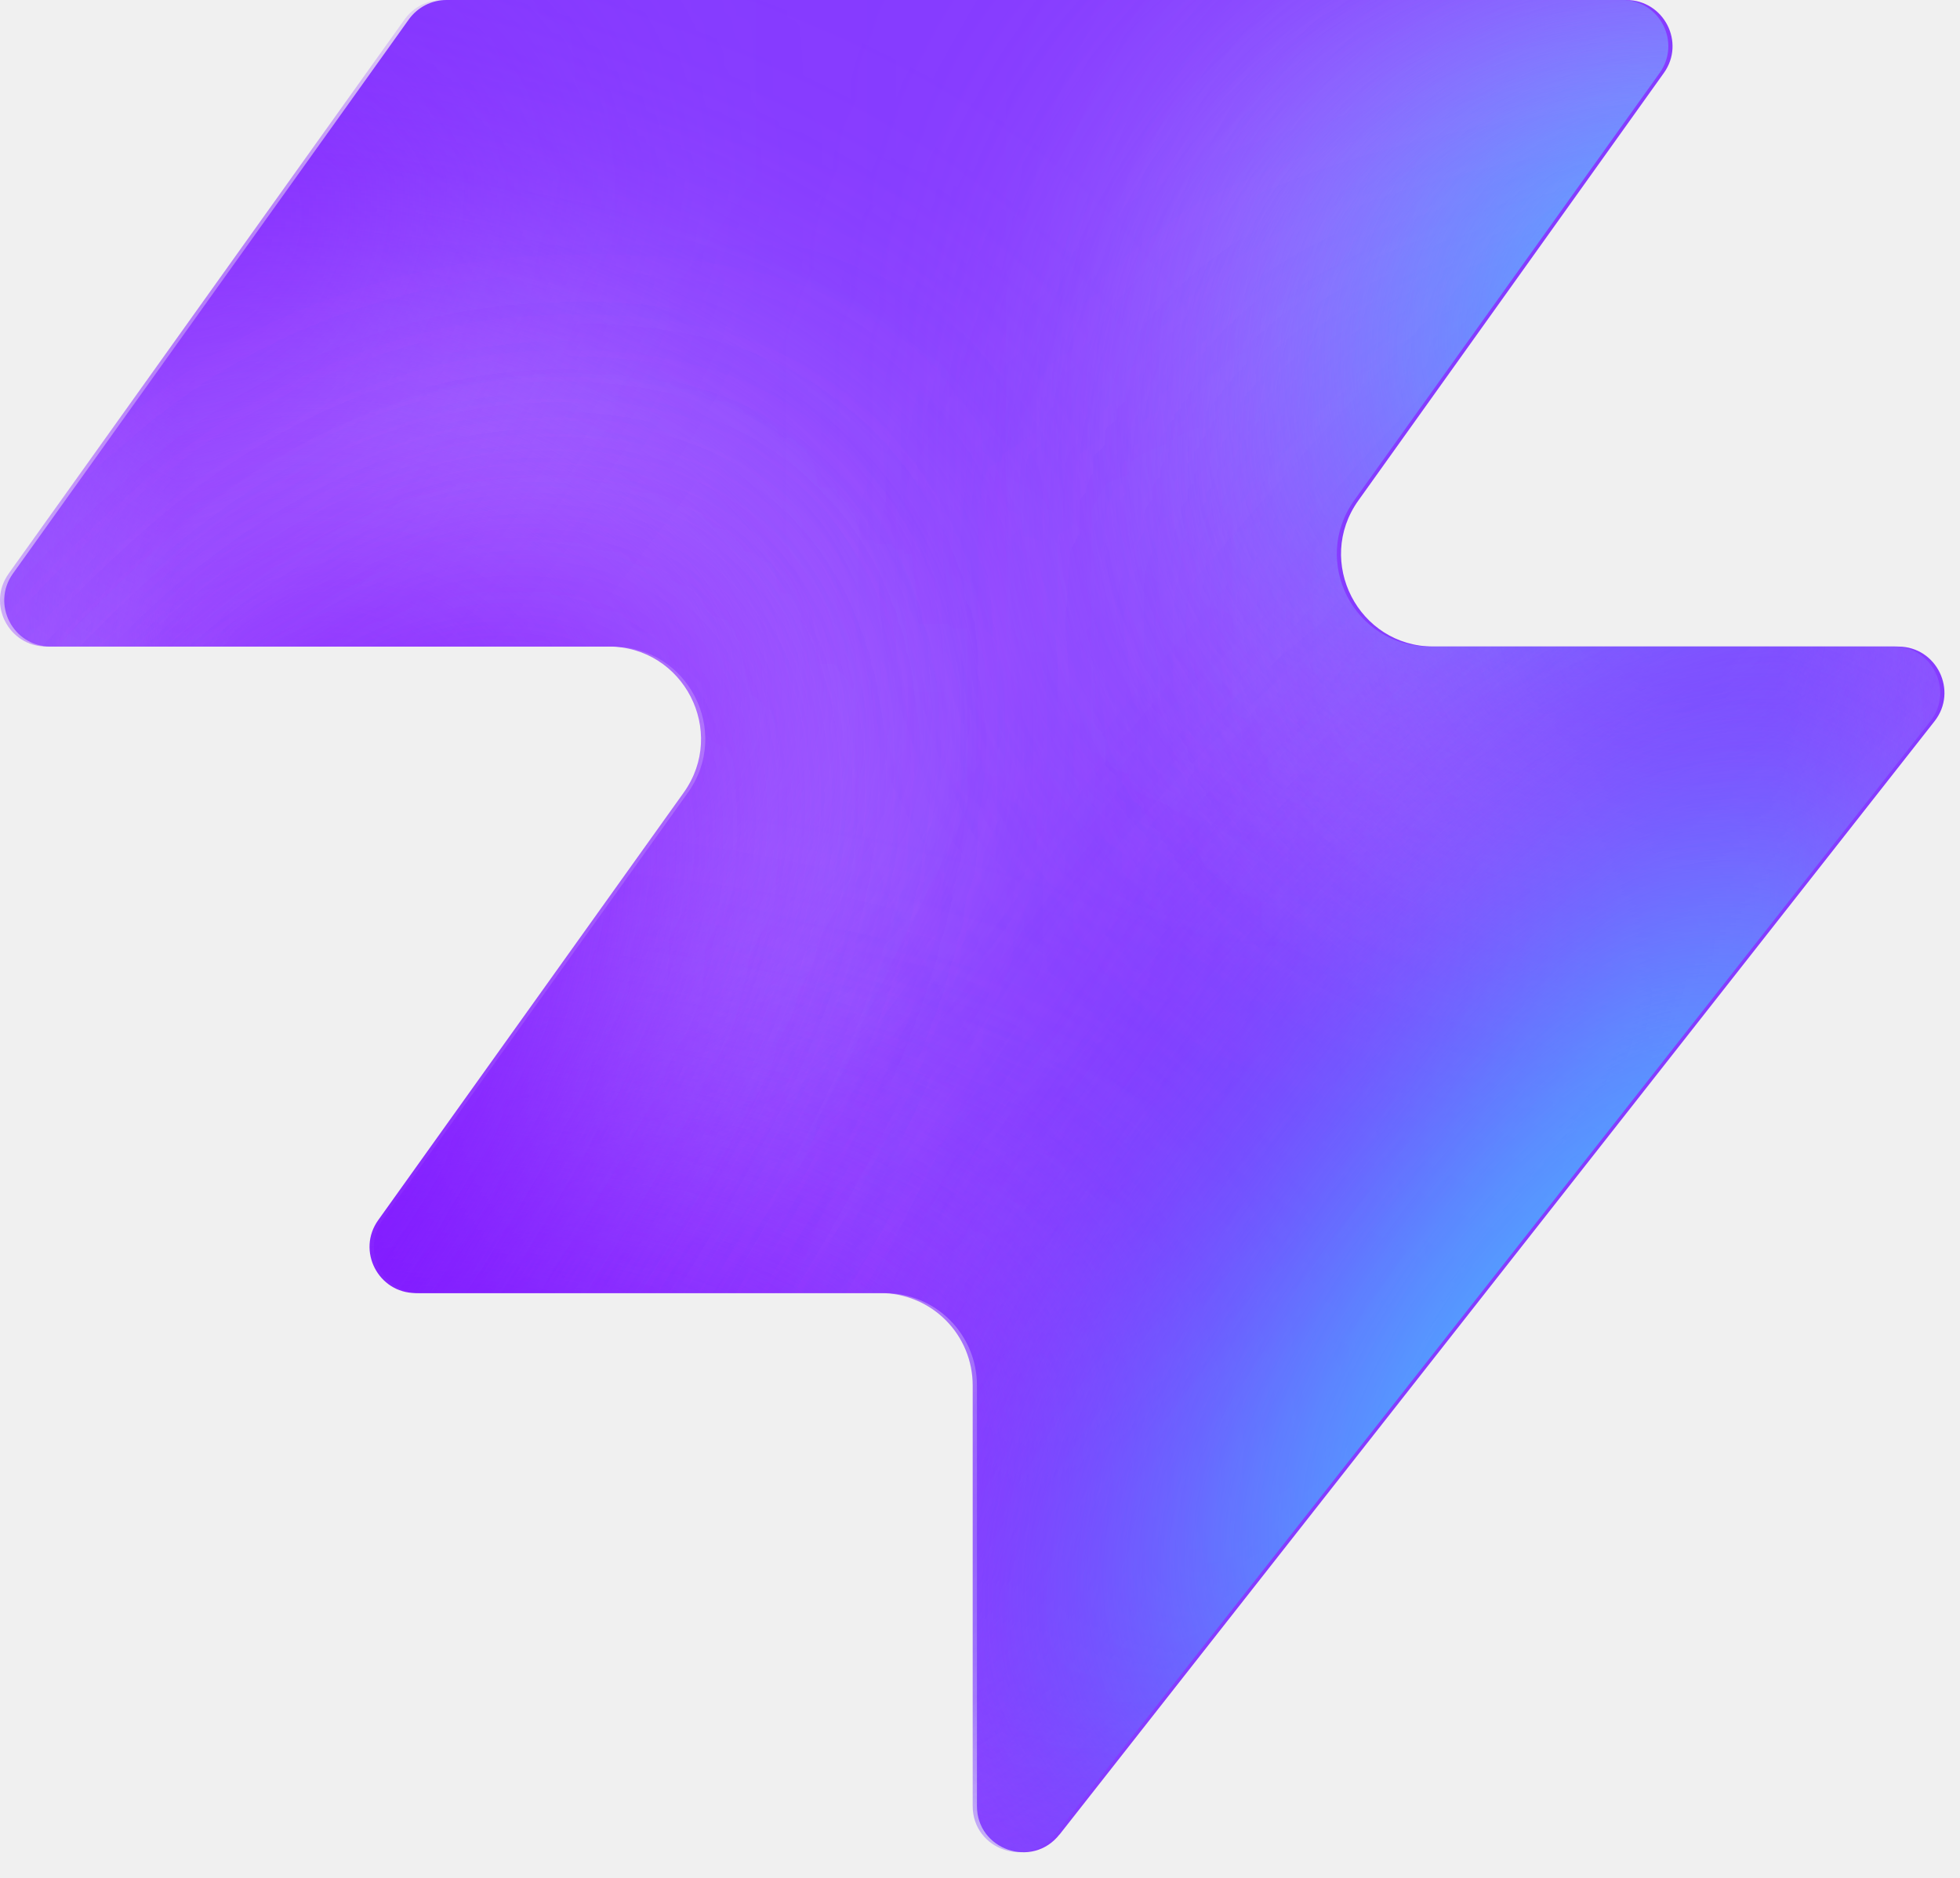
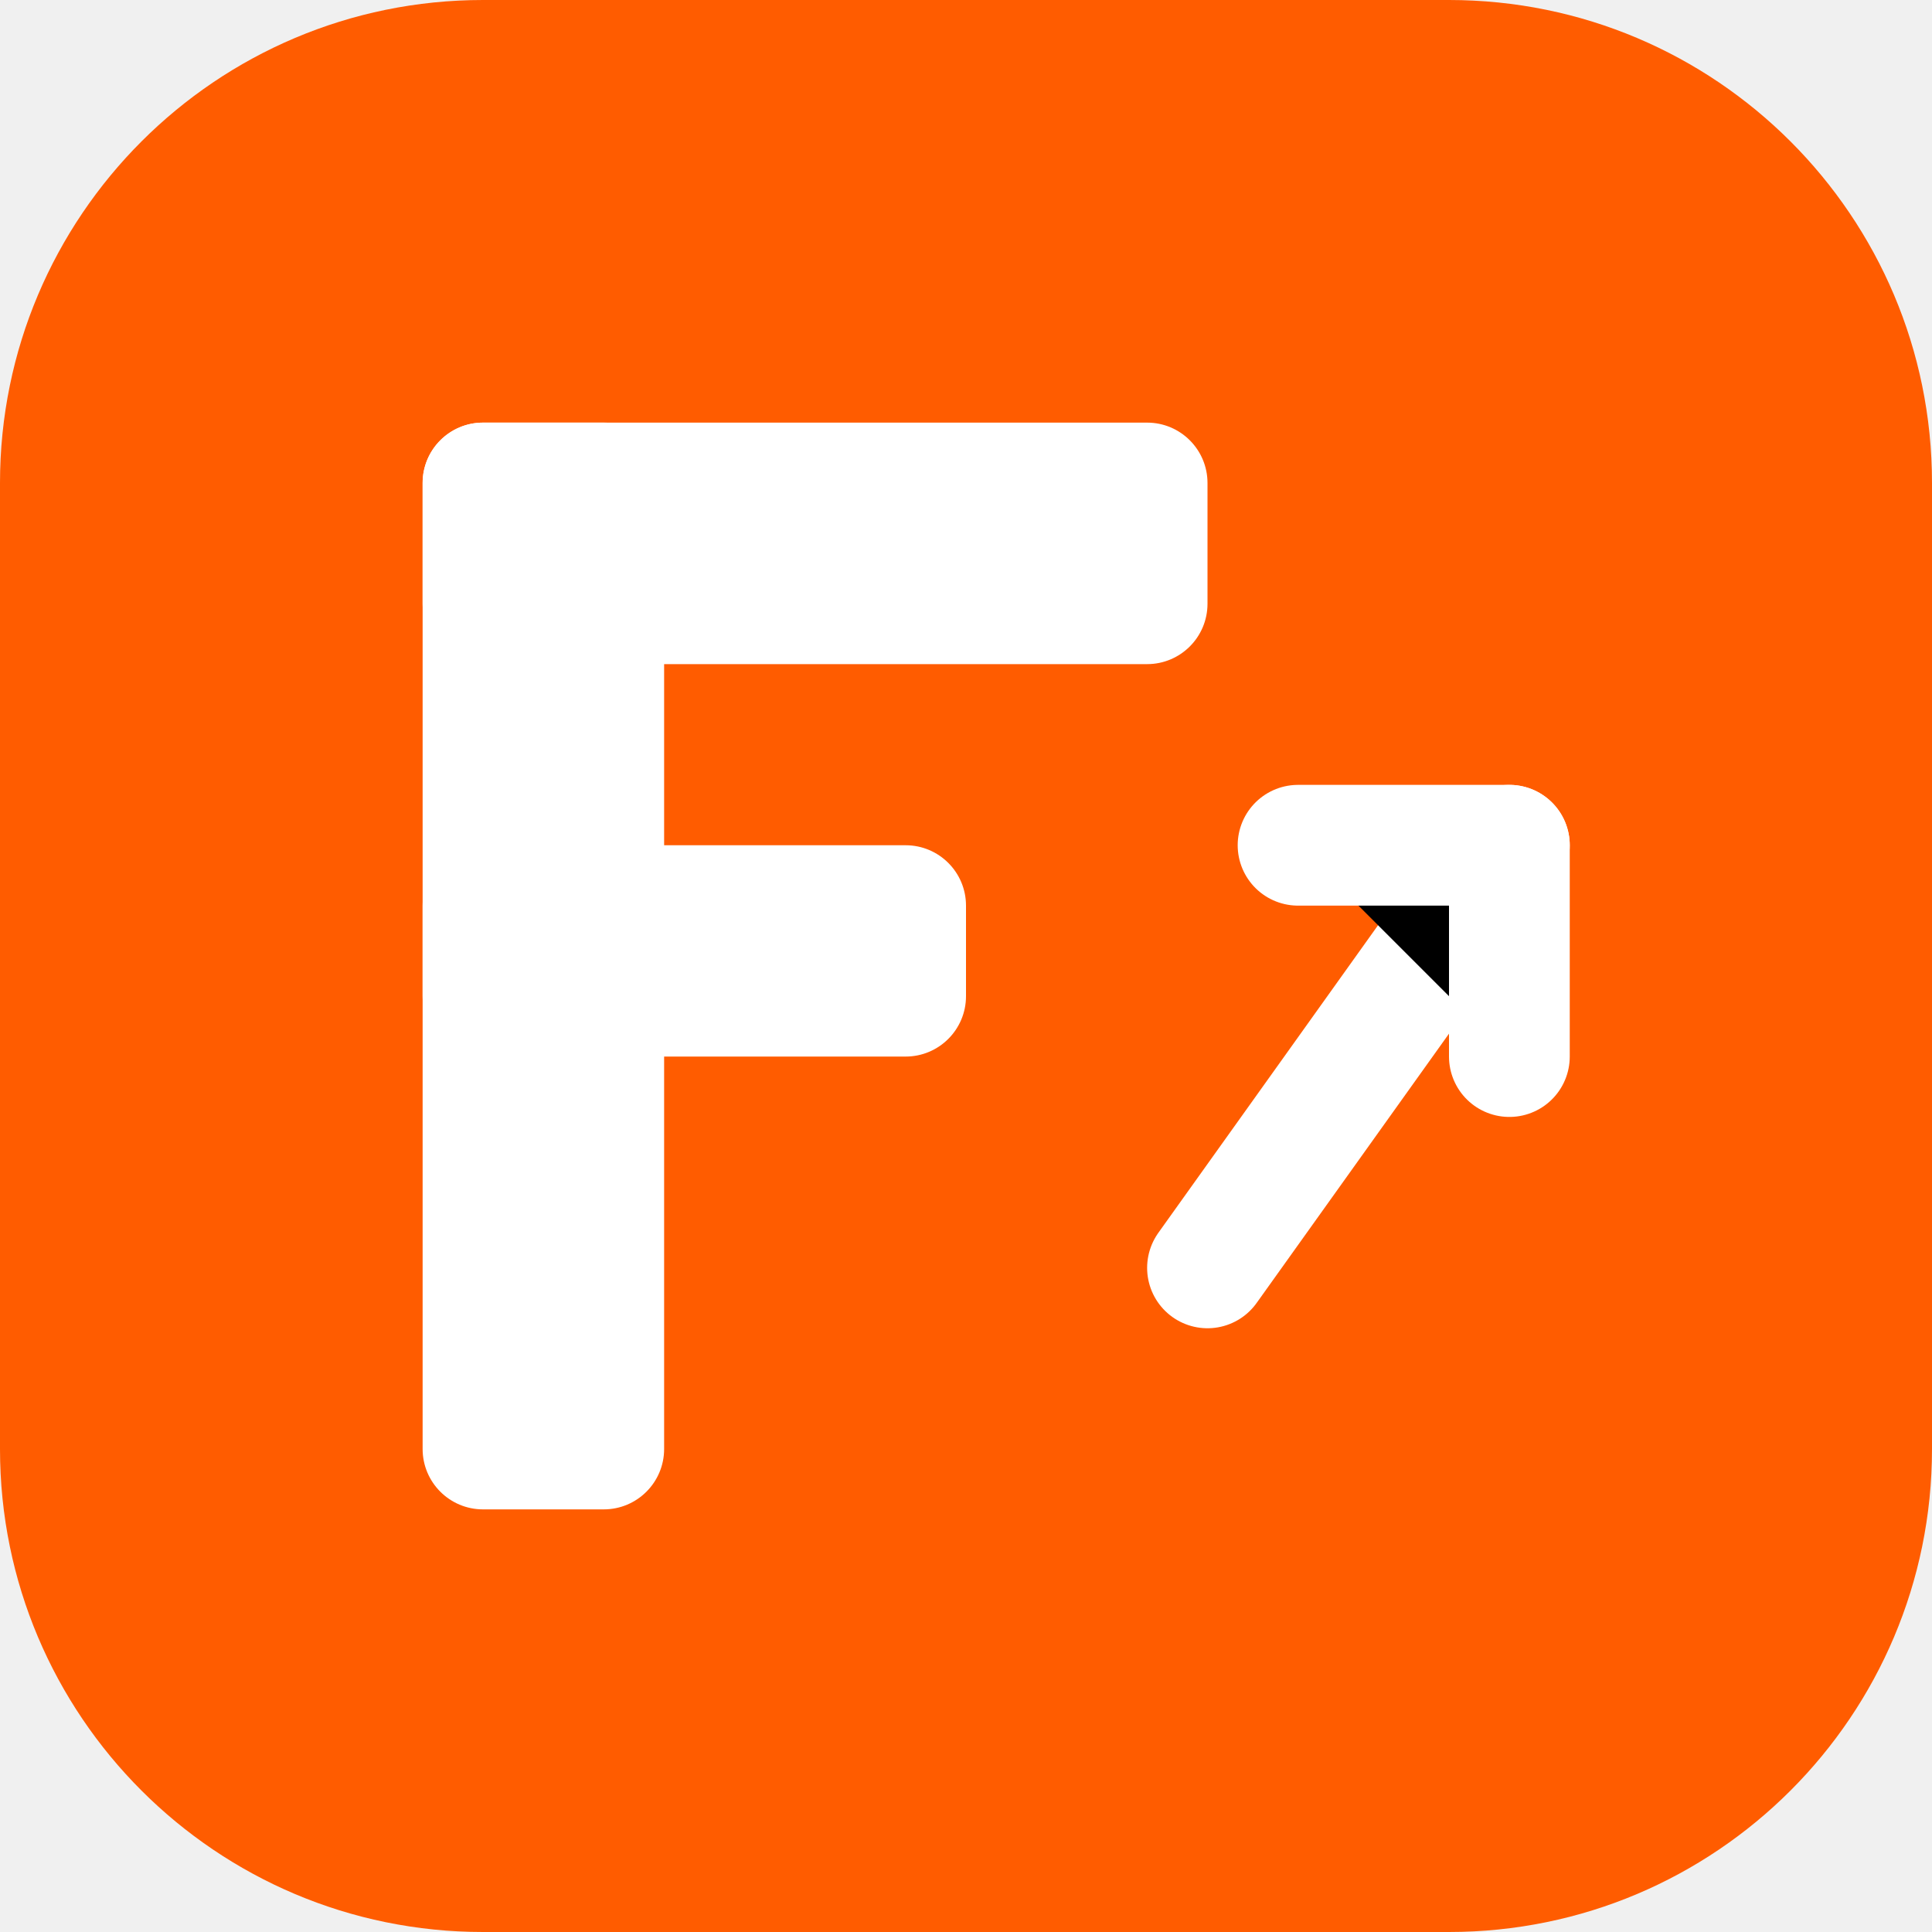
- <svg xmlns="http://www.w3.org/2000/svg" width="48" height="46" fill="none" viewBox="0 0 48 46">
-   <path fill="#863bff" d="M25.946 44.938c-.664.845-2.021.375-2.021-.698V33.937a2.26 2.26 0 0 0-2.262-2.262H10.287c-.92 0-1.456-1.04-.92-1.788l7.48-10.471c1.07-1.497 0-3.578-1.842-3.578H1.237c-.92 0-1.456-1.04-.92-1.788L10.013.474c.214-.297.556-.474.92-.474h28.894c.92 0 1.456 1.04.92 1.788l-7.48 10.471c-1.07 1.498 0 3.579 1.842 3.579h11.377c.943 0 1.473 1.088.89 1.83L25.947 44.94z" style="fill:#863bff;fill:color(display-p3 .525 .23 1);fill-opacity:1" />
-   <mask id="a" width="48" height="46" x="0" y="0" maskUnits="userSpaceOnUse" style="mask-type:alpha">
-     <path fill="#000" d="M25.842 44.938c-.664.844-2.021.375-2.021-.698V33.937a2.26 2.26 0 0 0-2.262-2.262H10.183c-.92 0-1.456-1.04-.92-1.788l7.48-10.471c1.07-1.498 0-3.579-1.842-3.579H1.133c-.92 0-1.456-1.04-.92-1.787L9.91.473c.214-.297.556-.474.92-.474h28.894c.92 0 1.456 1.04.92 1.788l-7.48 10.471c-1.07 1.498 0 3.578 1.842 3.578h11.377c.943 0 1.473 1.088.89 1.832L25.843 44.94z" style="fill:#000;fill-opacity:1" />
-   </mask>
-   <g mask="url(#a)">
-     <g filter="url(#b)">
-       <ellipse cx="5.508" cy="14.704" fill="#ede6ff" rx="5.508" ry="14.704" style="fill:#ede6ff;fill:color(display-p3 .927 .903 1);fill-opacity:1" transform="matrix(.00324 1 1 -.00324 -4.47 31.516)" />
-     </g>
-     <g filter="url(#c)">
-       <ellipse cx="10.399" cy="29.851" fill="#ede6ff" rx="10.399" ry="29.851" style="fill:#ede6ff;fill:color(display-p3 .927 .903 1);fill-opacity:1" transform="matrix(.00324 1 1 -.00324 -39.328 7.883)" />
-     </g>
-     <g filter="url(#d)">
-       <ellipse cx="5.508" cy="30.487" fill="#7e14ff" rx="5.508" ry="30.487" style="fill:#7e14ff;fill:color(display-p3 .492 .077 1);fill-opacity:1" transform="rotate(89.814 -25.913 -14.639)scale(1 -1)" />
-     </g>
-     <g filter="url(#e)">
-       <ellipse cx="5.508" cy="30.599" fill="#7e14ff" rx="5.508" ry="30.599" style="fill:#7e14ff;fill:color(display-p3 .492 .077 1);fill-opacity:1" transform="rotate(89.814 -32.644 -3.334)scale(1 -1)" />
-     </g>
-     <g filter="url(#f)">
-       <ellipse cx="5.508" cy="30.599" fill="#7e14ff" rx="5.508" ry="30.599" style="fill:#7e14ff;fill:color(display-p3 .492 .077 1);fill-opacity:1" transform="matrix(.00324 1 1 -.00324 -34.34 30.47)" />
-     </g>
-     <g filter="url(#g)">
-       <ellipse cx="14.072" cy="22.078" fill="#ede6ff" rx="14.072" ry="22.078" style="fill:#ede6ff;fill:color(display-p3 .927 .903 1);fill-opacity:1" transform="rotate(93.35 24.506 48.493)scale(-1 1)" />
-     </g>
-     <g filter="url(#h)">
-       <ellipse cx="3.47" cy="21.501" fill="#7e14ff" rx="3.47" ry="21.501" style="fill:#7e14ff;fill:color(display-p3 .492 .077 1);fill-opacity:1" transform="rotate(89.009 28.708 47.59)scale(-1 1)" />
-     </g>
-     <g filter="url(#i)">
-       <ellipse cx="3.47" cy="21.501" fill="#7e14ff" rx="3.47" ry="21.501" style="fill:#7e14ff;fill:color(display-p3 .492 .077 1);fill-opacity:1" transform="rotate(89.009 28.708 47.59)scale(-1 1)" />
-     </g>
-     <g filter="url(#j)">
-       <ellipse cx=".387" cy="8.972" fill="#7e14ff" rx="4.407" ry="29.108" style="fill:#7e14ff;fill:color(display-p3 .492 .077 1);fill-opacity:1" transform="rotate(39.51 .387 8.972)" />
-     </g>
-     <g filter="url(#k)">
-       <ellipse cx="47.523" cy="-6.092" fill="#7e14ff" rx="4.407" ry="29.108" style="fill:#7e14ff;fill:color(display-p3 .492 .077 1);fill-opacity:1" transform="rotate(37.892 47.523 -6.092)" />
-     </g>
-     <g filter="url(#l)">
-       <ellipse cx="41.412" cy="6.333" fill="#47bfff" rx="5.971" ry="9.665" style="fill:#47bfff;fill:color(display-p3 .28 .748 1);fill-opacity:1" transform="rotate(37.892 41.412 6.333)" />
-     </g>
-     <g filter="url(#m)">
-       <ellipse cx="-1.879" cy="38.332" fill="#7e14ff" rx="4.407" ry="29.108" style="fill:#7e14ff;fill:color(display-p3 .492 .077 1);fill-opacity:1" transform="rotate(37.892 -1.88 38.332)" />
-     </g>
-     <g filter="url(#n)">
-       <ellipse cx="-1.879" cy="38.332" fill="#7e14ff" rx="4.407" ry="29.108" style="fill:#7e14ff;fill:color(display-p3 .492 .077 1);fill-opacity:1" transform="rotate(37.892 -1.88 38.332)" />
-     </g>
-     <g filter="url(#o)">
-       <ellipse cx="35.651" cy="29.907" fill="#7e14ff" rx="4.407" ry="29.108" style="fill:#7e14ff;fill:color(display-p3 .492 .077 1);fill-opacity:1" transform="rotate(37.892 35.651 29.907)" />
-     </g>
-     <g filter="url(#p)">
-       <ellipse cx="38.418" cy="32.4" fill="#47bfff" rx="5.971" ry="15.297" style="fill:#47bfff;fill:color(display-p3 .28 .748 1);fill-opacity:1" transform="rotate(37.892 38.418 32.4)" />
-     </g>
-   </g>
-   <defs>
-     <filter id="b" width="60.045" height="41.654" x="-19.77" y="16.149" color-interpolation-filters="sRGB" filterUnits="userSpaceOnUse">
-       <feFlood flood-opacity="0" result="BackgroundImageFix" />
-       <feBlend in="SourceGraphic" in2="BackgroundImageFix" result="shape" />
-       <feGaussianBlur result="effect1_foregroundBlur_2002_17158" stdDeviation="7.659" />
-     </filter>
-     <filter id="c" width="90.34" height="51.437" x="-54.613" y="-7.533" color-interpolation-filters="sRGB" filterUnits="userSpaceOnUse">
-       <feFlood flood-opacity="0" result="BackgroundImageFix" />
-       <feBlend in="SourceGraphic" in2="BackgroundImageFix" result="shape" />
-       <feGaussianBlur result="effect1_foregroundBlur_2002_17158" stdDeviation="7.659" />
-     </filter>
-     <filter id="d" width="79.355" height="29.4" x="-49.64" y="2.03" color-interpolation-filters="sRGB" filterUnits="userSpaceOnUse">
-       <feFlood flood-opacity="0" result="BackgroundImageFix" />
-       <feBlend in="SourceGraphic" in2="BackgroundImageFix" result="shape" />
-       <feGaussianBlur result="effect1_foregroundBlur_2002_17158" stdDeviation="4.596" />
-     </filter>
-     <filter id="e" width="79.579" height="29.4" x="-45.045" y="20.029" color-interpolation-filters="sRGB" filterUnits="userSpaceOnUse">
-       <feFlood flood-opacity="0" result="BackgroundImageFix" />
-       <feBlend in="SourceGraphic" in2="BackgroundImageFix" result="shape" />
-       <feGaussianBlur result="effect1_foregroundBlur_2002_17158" stdDeviation="4.596" />
-     </filter>
-     <filter id="f" width="79.579" height="29.4" x="-43.513" y="21.178" color-interpolation-filters="sRGB" filterUnits="userSpaceOnUse">
-       <feFlood flood-opacity="0" result="BackgroundImageFix" />
-       <feBlend in="SourceGraphic" in2="BackgroundImageFix" result="shape" />
-       <feGaussianBlur result="effect1_foregroundBlur_2002_17158" stdDeviation="4.596" />
-     </filter>
-     <filter id="g" width="74.749" height="58.852" x="15.756" y="-17.901" color-interpolation-filters="sRGB" filterUnits="userSpaceOnUse">
-       <feFlood flood-opacity="0" result="BackgroundImageFix" />
-       <feBlend in="SourceGraphic" in2="BackgroundImageFix" result="shape" />
-       <feGaussianBlur result="effect1_foregroundBlur_2002_17158" stdDeviation="7.659" />
-     </filter>
-     <filter id="h" width="61.377" height="25.362" x="23.548" y="2.284" color-interpolation-filters="sRGB" filterUnits="userSpaceOnUse">
-       <feFlood flood-opacity="0" result="BackgroundImageFix" />
-       <feBlend in="SourceGraphic" in2="BackgroundImageFix" result="shape" />
-       <feGaussianBlur result="effect1_foregroundBlur_2002_17158" stdDeviation="4.596" />
-     </filter>
-     <filter id="i" width="61.377" height="25.362" x="23.548" y="2.284" color-interpolation-filters="sRGB" filterUnits="userSpaceOnUse">
-       <feFlood flood-opacity="0" result="BackgroundImageFix" />
-       <feBlend in="SourceGraphic" in2="BackgroundImageFix" result="shape" />
-       <feGaussianBlur result="effect1_foregroundBlur_2002_17158" stdDeviation="4.596" />
-     </filter>
-     <filter id="j" width="56.045" height="63.649" x="-27.636" y="-22.853" color-interpolation-filters="sRGB" filterUnits="userSpaceOnUse">
-       <feFlood flood-opacity="0" result="BackgroundImageFix" />
-       <feBlend in="SourceGraphic" in2="BackgroundImageFix" result="shape" />
-       <feGaussianBlur result="effect1_foregroundBlur_2002_17158" stdDeviation="4.596" />
-     </filter>
-     <filter id="k" width="54.814" height="64.646" x="20.116" y="-38.415" color-interpolation-filters="sRGB" filterUnits="userSpaceOnUse">
-       <feFlood flood-opacity="0" result="BackgroundImageFix" />
-       <feBlend in="SourceGraphic" in2="BackgroundImageFix" result="shape" />
-       <feGaussianBlur result="effect1_foregroundBlur_2002_17158" stdDeviation="4.596" />
-     </filter>
-     <filter id="l" width="33.541" height="35.313" x="24.641" y="-11.323" color-interpolation-filters="sRGB" filterUnits="userSpaceOnUse">
-       <feFlood flood-opacity="0" result="BackgroundImageFix" />
-       <feBlend in="SourceGraphic" in2="BackgroundImageFix" result="shape" />
-       <feGaussianBlur result="effect1_foregroundBlur_2002_17158" stdDeviation="4.596" />
-     </filter>
-     <filter id="m" width="54.814" height="64.646" x="-29.286" y="6.009" color-interpolation-filters="sRGB" filterUnits="userSpaceOnUse">
-       <feFlood flood-opacity="0" result="BackgroundImageFix" />
-       <feBlend in="SourceGraphic" in2="BackgroundImageFix" result="shape" />
-       <feGaussianBlur result="effect1_foregroundBlur_2002_17158" stdDeviation="4.596" />
-     </filter>
-     <filter id="n" width="54.814" height="64.646" x="-29.286" y="6.009" color-interpolation-filters="sRGB" filterUnits="userSpaceOnUse">
-       <feFlood flood-opacity="0" result="BackgroundImageFix" />
-       <feBlend in="SourceGraphic" in2="BackgroundImageFix" result="shape" />
-       <feGaussianBlur result="effect1_foregroundBlur_2002_17158" stdDeviation="4.596" />
-     </filter>
-     <filter id="o" width="54.814" height="64.646" x="8.244" y="-2.416" color-interpolation-filters="sRGB" filterUnits="userSpaceOnUse">
-       <feFlood flood-opacity="0" result="BackgroundImageFix" />
-       <feBlend in="SourceGraphic" in2="BackgroundImageFix" result="shape" />
-       <feGaussianBlur result="effect1_foregroundBlur_2002_17158" stdDeviation="4.596" />
-     </filter>
-     <filter id="p" width="39.409" height="43.623" x="18.713" y="10.588" color-interpolation-filters="sRGB" filterUnits="userSpaceOnUse">
-       <feFlood flood-opacity="0" result="BackgroundImageFix" />
-       <feBlend in="SourceGraphic" in2="BackgroundImageFix" result="shape" />
-       <feGaussianBlur result="effect1_foregroundBlur_2002_17158" stdDeviation="4.596" />
-     </filter>
-   </defs>
+ <svg xmlns="http://www.w3.org/2000/svg" viewBox="0 0 32 32">
+   <rect width="32" height="32" rx="8" fill="#FF5C00" />
+   <rect x="7" y="7" width="4" height="18" rx="1" fill="white" />
+   <rect x="7" y="7" width="13" height="4" rx="1" fill="white" />
+   <rect x="7" y="14" width="9" height="3.5" rx="1" fill="white" />
+   <path d="M20 21L25 14" stroke="white" stroke-width="2" stroke-linecap="round" />
+   <path d="M21.5 14H25V17.5" stroke="white" stroke-width="2" stroke-linecap="round" stroke-linejoin="round" />
</svg>
